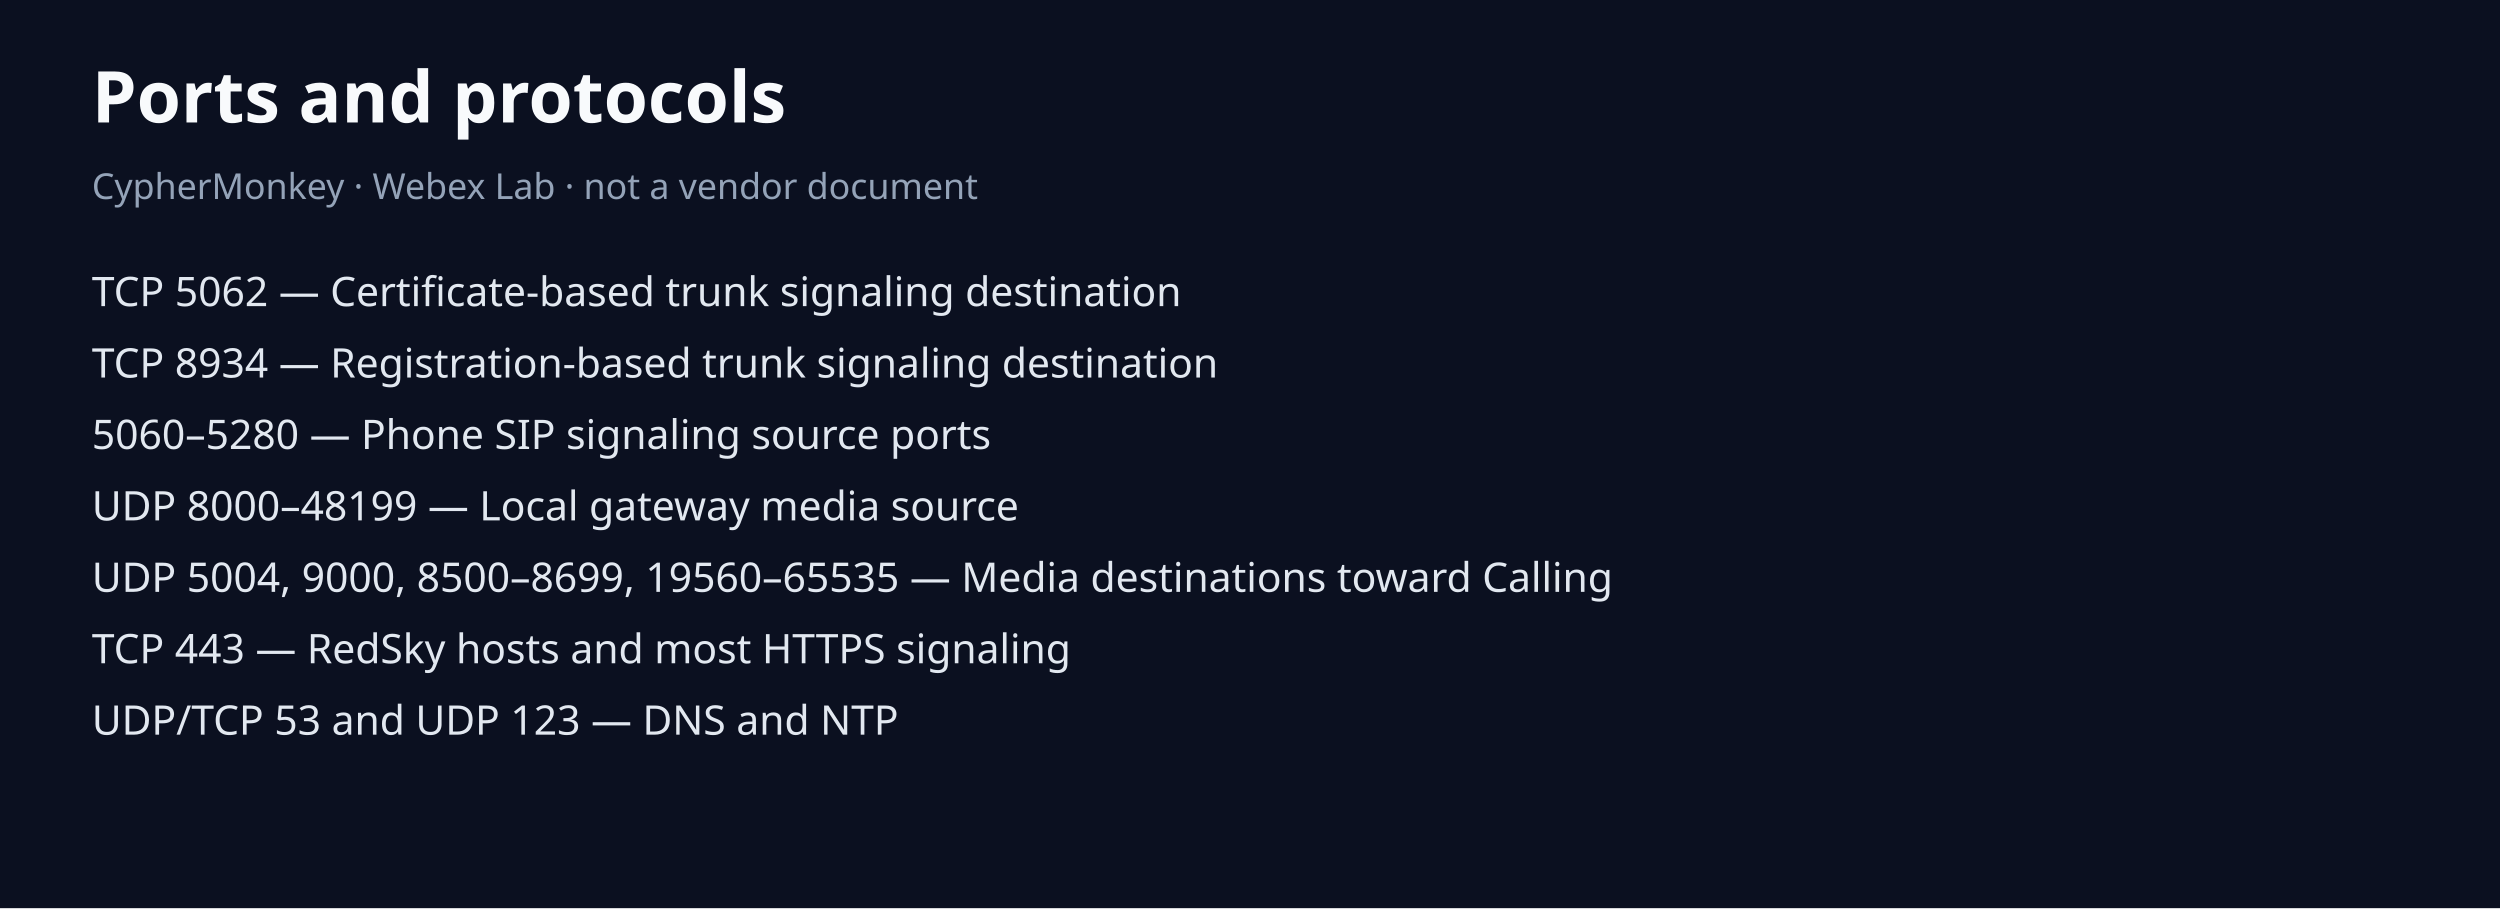
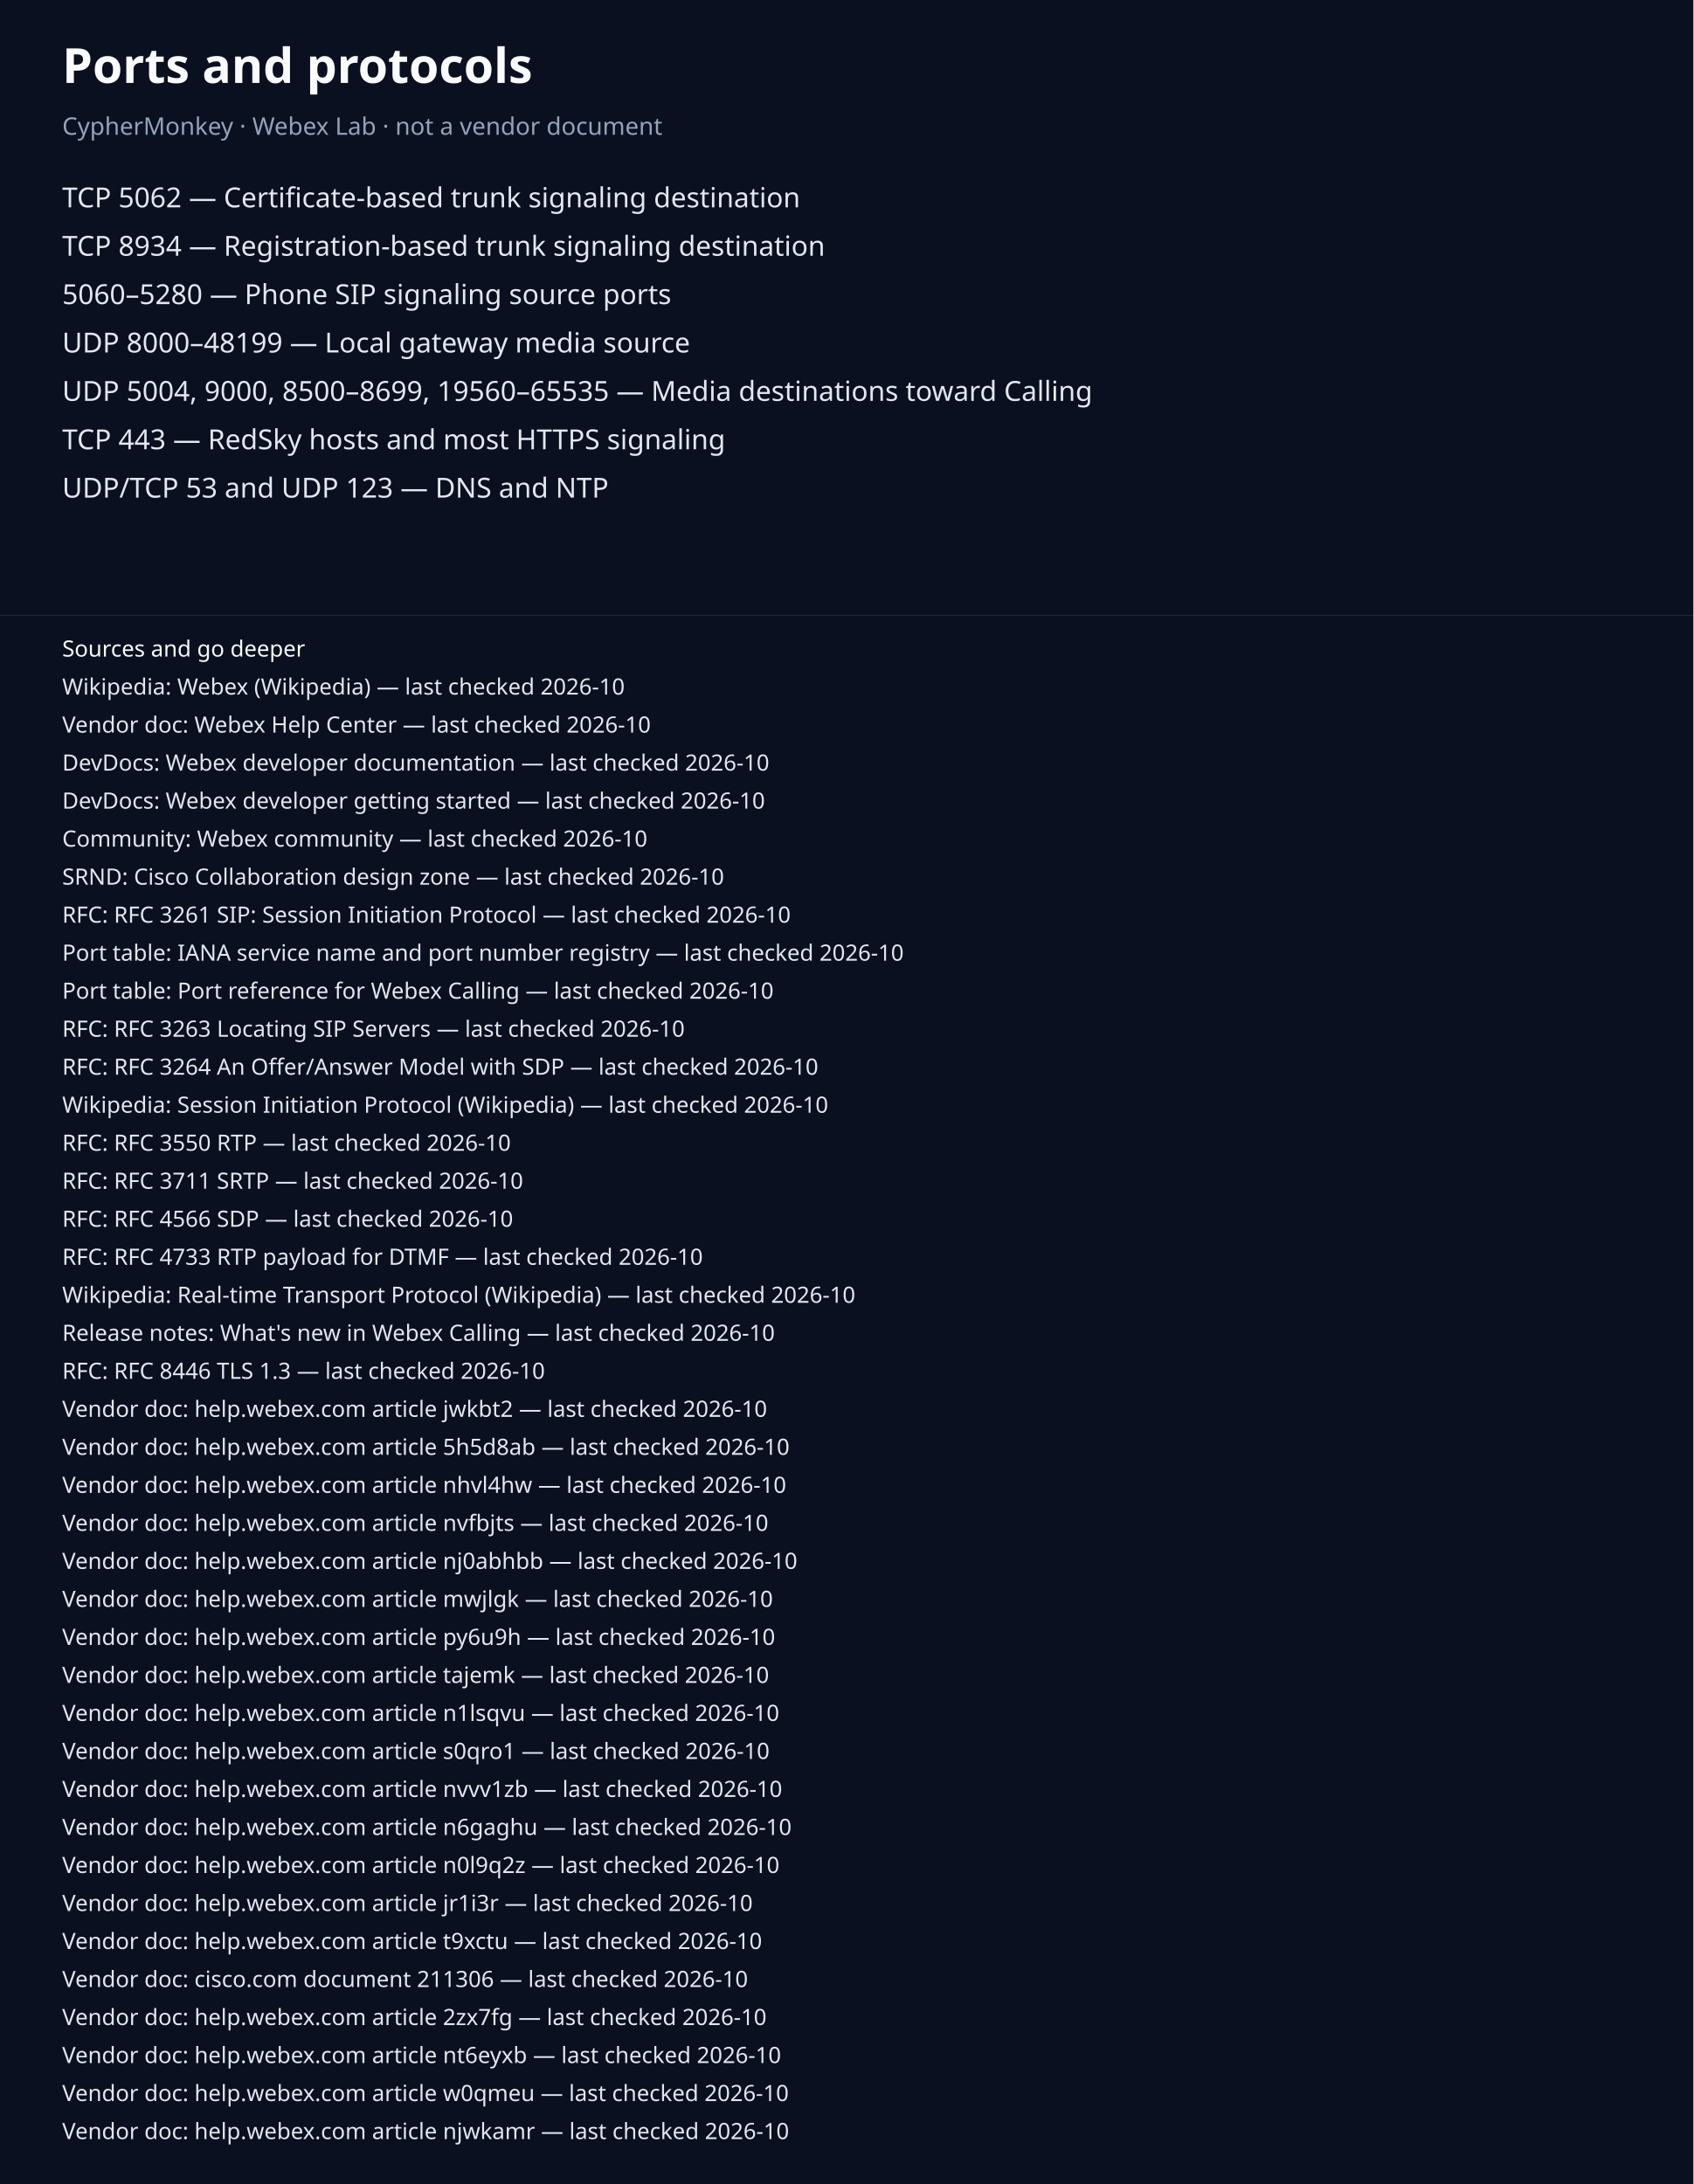
- <svg xmlns="http://www.w3.org/2000/svg" viewBox="0 0 980 356" role="img" aria-label="Ports and protocols">
+ <svg xmlns="http://www.w3.org/2000/svg" data-src-base="356" viewBox="0 0 980 1264" role="img" aria-label="Ports and protocols">
  <rect width="980" height="356" fill="#0b1020" />
  <text x="36" y="48" fill="#f8fafc" font-size="28" font-family="system-ui,sans-serif" font-weight="700">Ports and protocols</text>
  <text x="36" y="78" fill="#94a3b8" font-size="14" font-family="system-ui,sans-serif">CypherMonkey · Webex Lab · not a vendor document</text>
  <text x="36" y="120" fill="#e2e8f0" font-size="16" font-family="system-ui,sans-serif">TCP 5062 — Certificate-based trunk signaling destination</text>
  <text x="36" y="148" fill="#e2e8f0" font-size="16" font-family="system-ui,sans-serif">TCP 8934 — Registration-based trunk signaling destination</text>
  <text x="36" y="176" fill="#e2e8f0" font-size="16" font-family="system-ui,sans-serif">5060–5280 — Phone SIP signaling source ports</text>
  <text x="36" y="204" fill="#e2e8f0" font-size="16" font-family="system-ui,sans-serif">UDP 8000–48199 — Local gateway media source</text>
  <text x="36" y="232" fill="#e2e8f0" font-size="16" font-family="system-ui,sans-serif">UDP 5004, 9000, 8500–8699, 19560–65535 — Media destinations toward Calling</text>
  <text x="36" y="260" fill="#e2e8f0" font-size="16" font-family="system-ui,sans-serif">TCP 443 — RedSky hosts and most HTTPS signaling</text>
  <text x="36" y="288" fill="#e2e8f0" font-size="16" font-family="system-ui,sans-serif">UDP/TCP 53 and UDP 123 — DNS and NTP</text>
+   <g id="go-deeper">
+     <rect x="0" y="356" width="980" height="908" fill="#0b1020" />
+     <text x="36" y="380" fill="#f8fafc" font-size="13" font-family="system-ui,sans-serif">Sources and go deeper</text>
+     <a href="https://en.wikipedia.org/wiki/Webex">
+       <text x="36" y="402" fill="#e2e8f0" font-size="13" font-family="system-ui,sans-serif">Wikipedia: Webex (Wikipedia) — last checked 2026-10</text>
+     </a>
+     <a href="https://help.webex.com/">
+       <text x="36" y="424" fill="#e2e8f0" font-size="13" font-family="system-ui,sans-serif">Vendor doc: Webex Help Center — last checked 2026-10</text>
+     </a>
+     <a href="https://developer.webex.com/">
+       <text x="36" y="446" fill="#e2e8f0" font-size="13" font-family="system-ui,sans-serif">DevDocs: Webex developer documentation — last checked 2026-10</text>
+     </a>
+     <a href="https://developer.webex.com/docs/getting-started">
+       <text x="36" y="468" fill="#e2e8f0" font-size="13" font-family="system-ui,sans-serif">DevDocs: Webex developer getting started — last checked 2026-10</text>
+     </a>
+     <a href="https://help.webex.com/community">
+       <text x="36" y="490" fill="#e2e8f0" font-size="13" font-family="system-ui,sans-serif">Community: Webex community — last checked 2026-10</text>
+     </a>
+     <a href="https://www.cisco.com/c/en/us/solutions/enterprise/design-zone-collaboration/index.html">
+       <text x="36" y="512" fill="#e2e8f0" font-size="13" font-family="system-ui,sans-serif">SRND: Cisco Collaboration design zone — last checked 2026-10</text>
+     </a>
+     <a href="https://www.rfc-editor.org/rfc/rfc3261">
+       <text x="36" y="534" fill="#e2e8f0" font-size="13" font-family="system-ui,sans-serif">RFC: RFC 3261 SIP: Session Initiation Protocol — last checked 2026-10</text>
+     </a>
+     <a href="https://www.iana.org/assignments/service-names-port-numbers/service-names-port-numbers.xhtml">
+       <text x="36" y="556" fill="#e2e8f0" font-size="13" font-family="system-ui,sans-serif">Port table: IANA service name and port number registry — last checked 2026-10</text>
+     </a>
+     <a href="https://help.webex.com/article/b2exve">
+       <text x="36" y="578" fill="#e2e8f0" font-size="13" font-family="system-ui,sans-serif">Port table: Port reference for Webex Calling — last checked 2026-10</text>
+     </a>
+     <a href="https://www.rfc-editor.org/rfc/rfc3263">
+       <text x="36" y="600" fill="#e2e8f0" font-size="13" font-family="system-ui,sans-serif">RFC: RFC 3263 Locating SIP Servers — last checked 2026-10</text>
+     </a>
+     <a href="https://www.rfc-editor.org/rfc/rfc3264">
+       <text x="36" y="622" fill="#e2e8f0" font-size="13" font-family="system-ui,sans-serif">RFC: RFC 3264 An Offer/Answer Model with SDP — last checked 2026-10</text>
+     </a>
+     <a href="https://en.wikipedia.org/wiki/Session_Initiation_Protocol">
+       <text x="36" y="644" fill="#e2e8f0" font-size="13" font-family="system-ui,sans-serif">Wikipedia: Session Initiation Protocol (Wikipedia) — last checked 2026-10</text>
+     </a>
+     <a href="https://www.rfc-editor.org/rfc/rfc3550">
+       <text x="36" y="666" fill="#e2e8f0" font-size="13" font-family="system-ui,sans-serif">RFC: RFC 3550 RTP — last checked 2026-10</text>
+     </a>
+     <a href="https://www.rfc-editor.org/rfc/rfc3711">
+       <text x="36" y="688" fill="#e2e8f0" font-size="13" font-family="system-ui,sans-serif">RFC: RFC 3711 SRTP — last checked 2026-10</text>
+     </a>
+     <a href="https://www.rfc-editor.org/rfc/rfc4566">
+       <text x="36" y="710" fill="#e2e8f0" font-size="13" font-family="system-ui,sans-serif">RFC: RFC 4566 SDP — last checked 2026-10</text>
+     </a>
+     <a href="https://www.rfc-editor.org/rfc/rfc4733">
+       <text x="36" y="732" fill="#e2e8f0" font-size="13" font-family="system-ui,sans-serif">RFC: RFC 4733 RTP payload for DTMF — last checked 2026-10</text>
+     </a>
+     <a href="https://en.wikipedia.org/wiki/Real-time_Transport_Protocol">
+       <text x="36" y="754" fill="#e2e8f0" font-size="13" font-family="system-ui,sans-serif">Wikipedia: Real-time Transport Protocol (Wikipedia) — last checked 2026-10</text>
+     </a>
+     <a href="https://help.webex.com/article/278bz2">
+       <text x="36" y="776" fill="#e2e8f0" font-size="13" font-family="system-ui,sans-serif">Release notes: What's new in Webex Calling — last checked 2026-10</text>
+     </a>
+     <a href="https://www.rfc-editor.org/rfc/rfc8446">
+       <text x="36" y="798" fill="#e2e8f0" font-size="13" font-family="system-ui,sans-serif">RFC: RFC 8446 TLS 1.3 — last checked 2026-10</text>
+     </a>
+     <a href="https://help.webex.com/article/jwkbt2">
+       <text x="36" y="820" fill="#e2e8f0" font-size="13" font-family="system-ui,sans-serif">Vendor doc: help.webex.com article jwkbt2 — last checked 2026-10</text>
+     </a>
+     <a href="https://help.webex.com/article/5h5d8ab">
+       <text x="36" y="842" fill="#e2e8f0" font-size="13" font-family="system-ui,sans-serif">Vendor doc: help.webex.com article 5h5d8ab — last checked 2026-10</text>
+     </a>
+     <a href="https://help.webex.com/article/nhvl4hw">
+       <text x="36" y="864" fill="#e2e8f0" font-size="13" font-family="system-ui,sans-serif">Vendor doc: help.webex.com article nhvl4hw — last checked 2026-10</text>
+     </a>
+     <a href="https://help.webex.com/article/nvfbjts">
+       <text x="36" y="886" fill="#e2e8f0" font-size="13" font-family="system-ui,sans-serif">Vendor doc: help.webex.com article nvfbjts — last checked 2026-10</text>
+     </a>
+     <a href="https://help.webex.com/article/nj0abhbb">
+       <text x="36" y="908" fill="#e2e8f0" font-size="13" font-family="system-ui,sans-serif">Vendor doc: help.webex.com article nj0abhbb — last checked 2026-10</text>
+     </a>
+     <a href="https://help.webex.com/article/mwjlgk">
+       <text x="36" y="930" fill="#e2e8f0" font-size="13" font-family="system-ui,sans-serif">Vendor doc: help.webex.com article mwjlgk — last checked 2026-10</text>
+     </a>
+     <a href="https://help.webex.com/article/py6u9h">
+       <text x="36" y="952" fill="#e2e8f0" font-size="13" font-family="system-ui,sans-serif">Vendor doc: help.webex.com article py6u9h — last checked 2026-10</text>
+     </a>
+     <a href="https://help.webex.com/article/tajemk">
+       <text x="36" y="974" fill="#e2e8f0" font-size="13" font-family="system-ui,sans-serif">Vendor doc: help.webex.com article tajemk — last checked 2026-10</text>
+     </a>
+     <a href="https://help.webex.com/article/n1lsqvu">
+       <text x="36" y="996" fill="#e2e8f0" font-size="13" font-family="system-ui,sans-serif">Vendor doc: help.webex.com article n1lsqvu — last checked 2026-10</text>
+     </a>
+     <a href="https://help.webex.com/article/s0qro1">
+       <text x="36" y="1018" fill="#e2e8f0" font-size="13" font-family="system-ui,sans-serif">Vendor doc: help.webex.com article s0qro1 — last checked 2026-10</text>
+     </a>
+     <a href="https://help.webex.com/article/nvvv1zb">
+       <text x="36" y="1040" fill="#e2e8f0" font-size="13" font-family="system-ui,sans-serif">Vendor doc: help.webex.com article nvvv1zb — last checked 2026-10</text>
+     </a>
+     <a href="https://help.webex.com/article/n6gaghu">
+       <text x="36" y="1062" fill="#e2e8f0" font-size="13" font-family="system-ui,sans-serif">Vendor doc: help.webex.com article n6gaghu — last checked 2026-10</text>
+     </a>
+     <a href="https://help.webex.com/article/n0l9q2z">
+       <text x="36" y="1084" fill="#e2e8f0" font-size="13" font-family="system-ui,sans-serif">Vendor doc: help.webex.com article n0l9q2z — last checked 2026-10</text>
+     </a>
+     <a href="https://help.webex.com/article/jr1i3r">
+       <text x="36" y="1106" fill="#e2e8f0" font-size="13" font-family="system-ui,sans-serif">Vendor doc: help.webex.com article jr1i3r — last checked 2026-10</text>
+     </a>
+     <a href="https://help.webex.com/article/t9xctu">
+       <text x="36" y="1128" fill="#e2e8f0" font-size="13" font-family="system-ui,sans-serif">Vendor doc: help.webex.com article t9xctu — last checked 2026-10</text>
+     </a>
+     <a href="https://www.cisco.com/c/en/us/support/docs/voice/ip-telephony-voice-over-ip-voip/211306-In-Depth-Explanation-of-Cisco-IOS-and-IO.html">
+       <text x="36" y="1150" fill="#e2e8f0" font-size="13" font-family="system-ui,sans-serif">Vendor doc: cisco.com document 211306 — last checked 2026-10</text>
+     </a>
+     <a href="https://help.webex.com/article/2zx7fg">
+       <text x="36" y="1172" fill="#e2e8f0" font-size="13" font-family="system-ui,sans-serif">Vendor doc: help.webex.com article 2zx7fg — last checked 2026-10</text>
+     </a>
+     <a href="https://help.webex.com/article/nt6eyxb">
+       <text x="36" y="1194" fill="#e2e8f0" font-size="13" font-family="system-ui,sans-serif">Vendor doc: help.webex.com article nt6eyxb — last checked 2026-10</text>
+     </a>
+     <a href="https://help.webex.com/article/w0qmeu">
+       <text x="36" y="1216" fill="#e2e8f0" font-size="13" font-family="system-ui,sans-serif">Vendor doc: help.webex.com article w0qmeu — last checked 2026-10</text>
+     </a>
+     <a href="https://help.webex.com/article/njwkamr">
+       <text x="36" y="1238" fill="#e2e8f0" font-size="13" font-family="system-ui,sans-serif">Vendor doc: help.webex.com article njwkamr — last checked 2026-10</text>
+     </a>
+   </g>
</svg>
